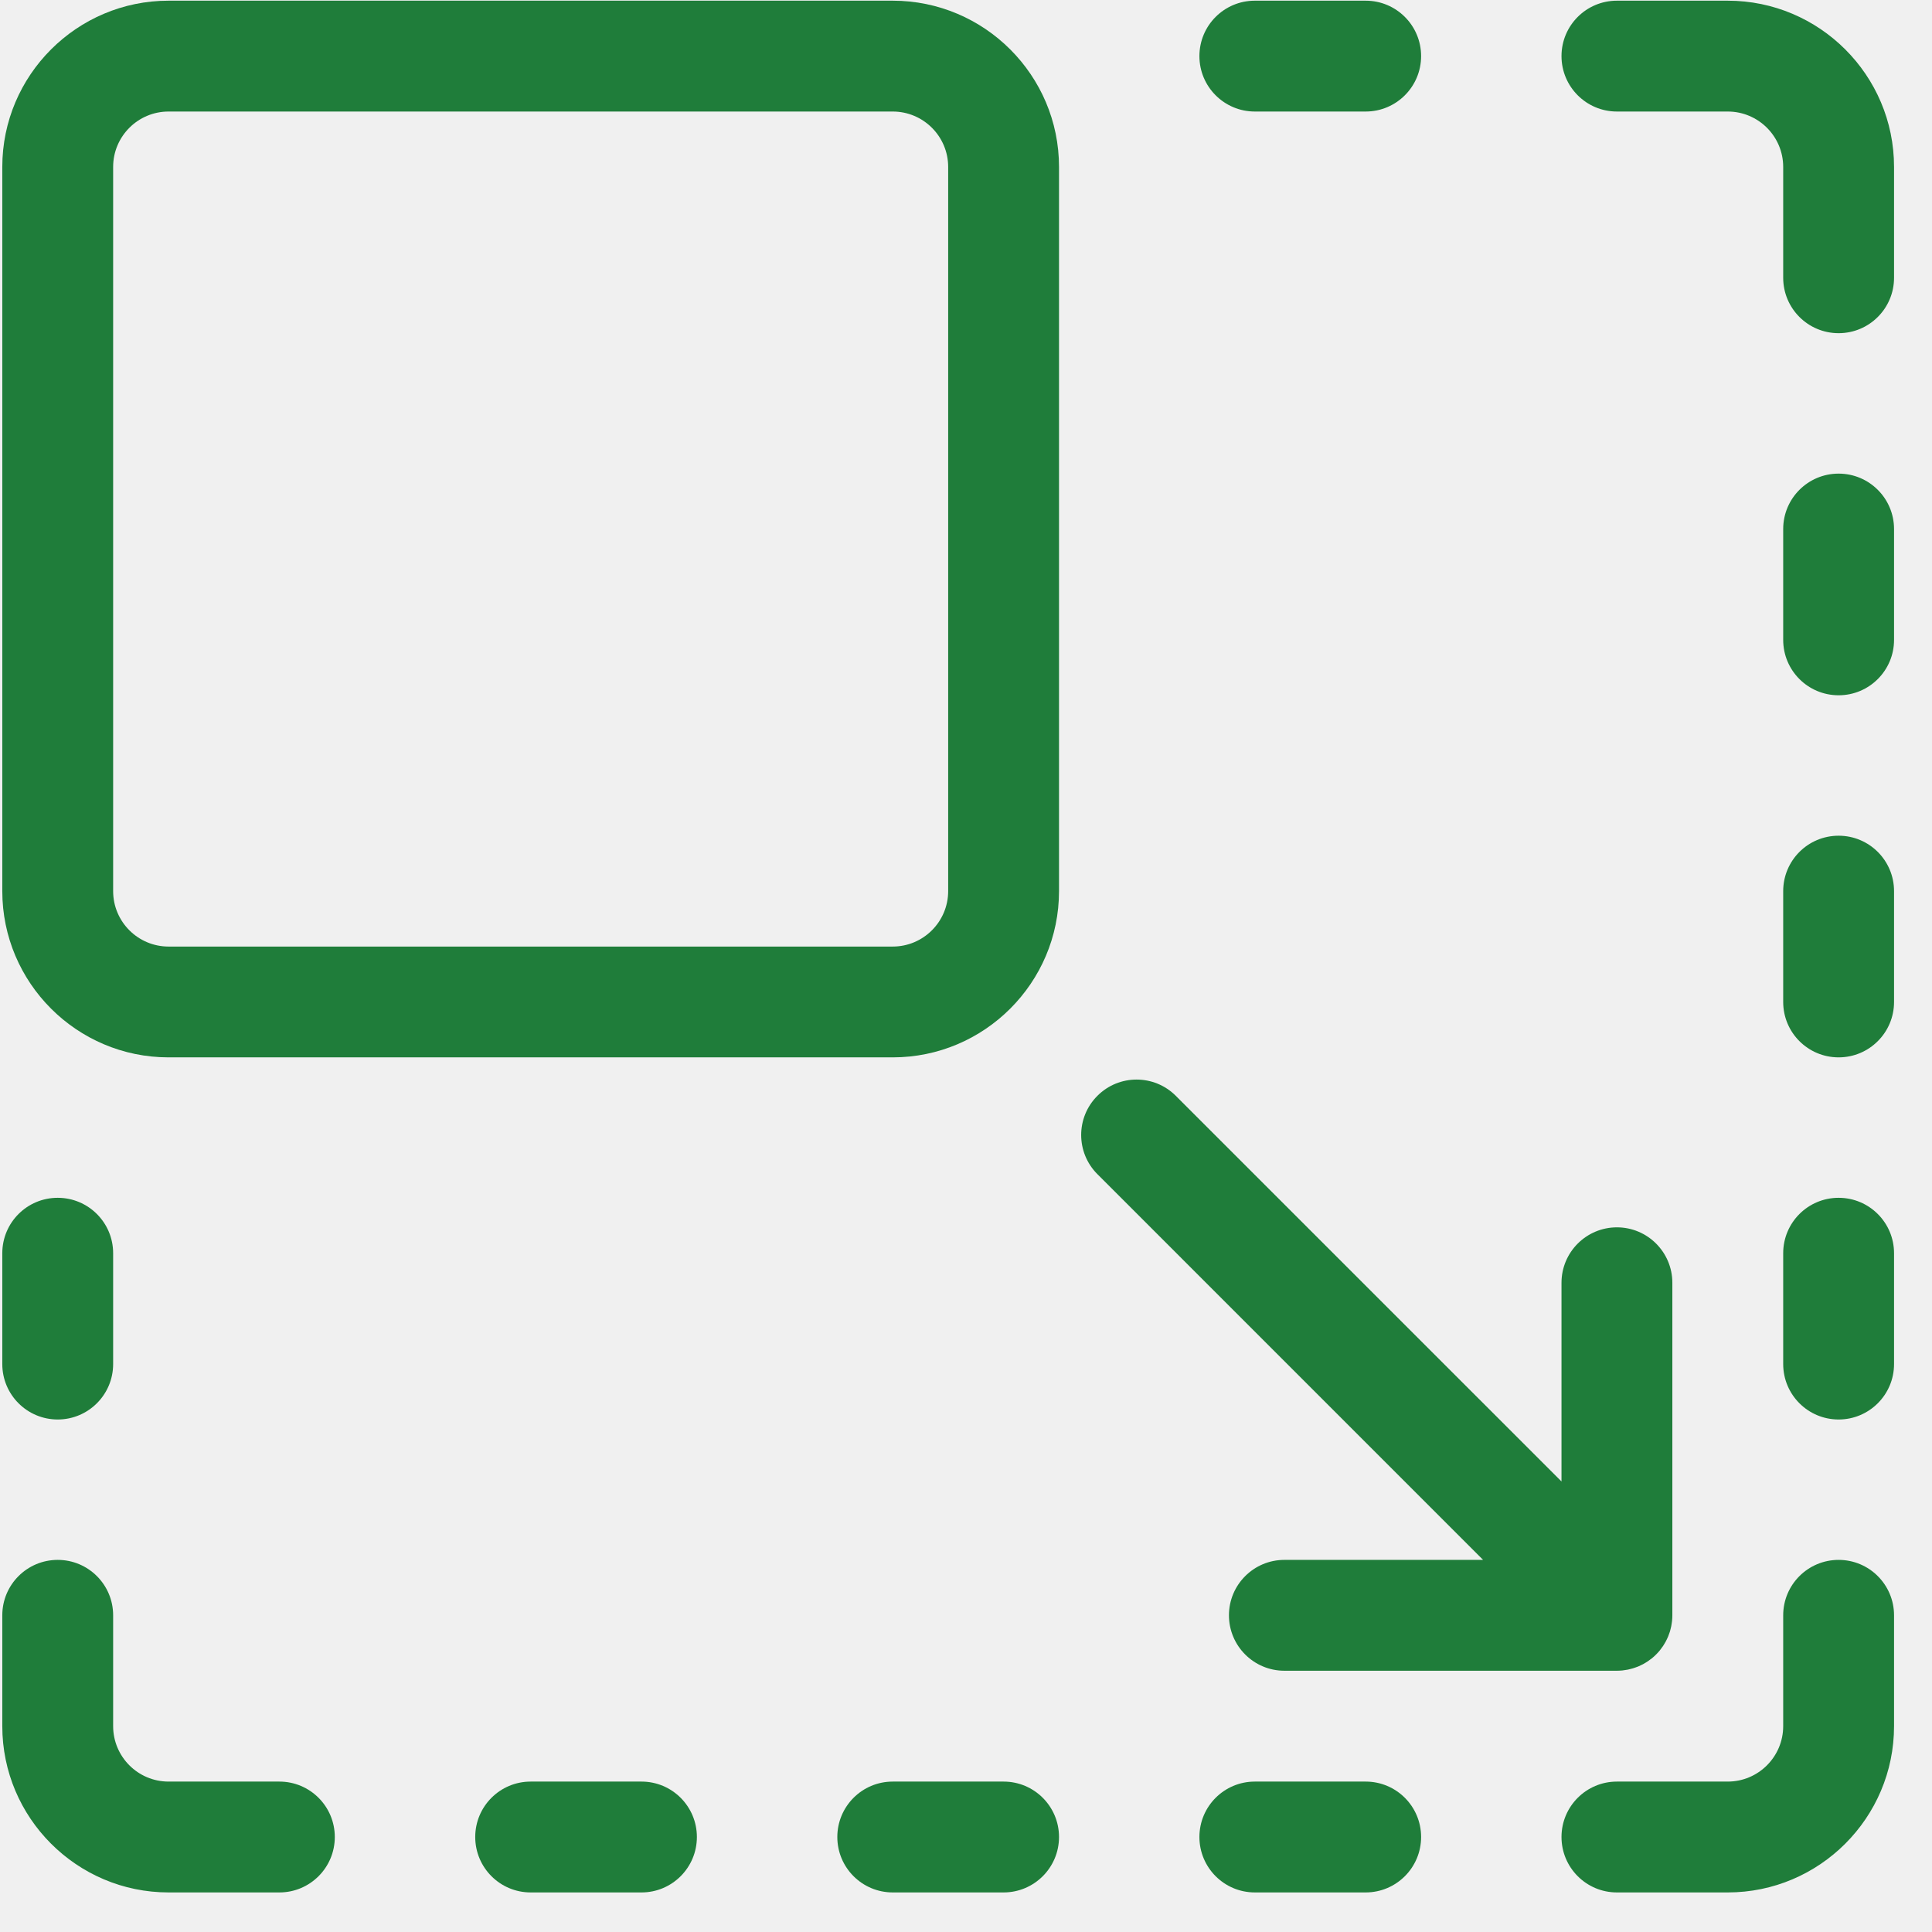
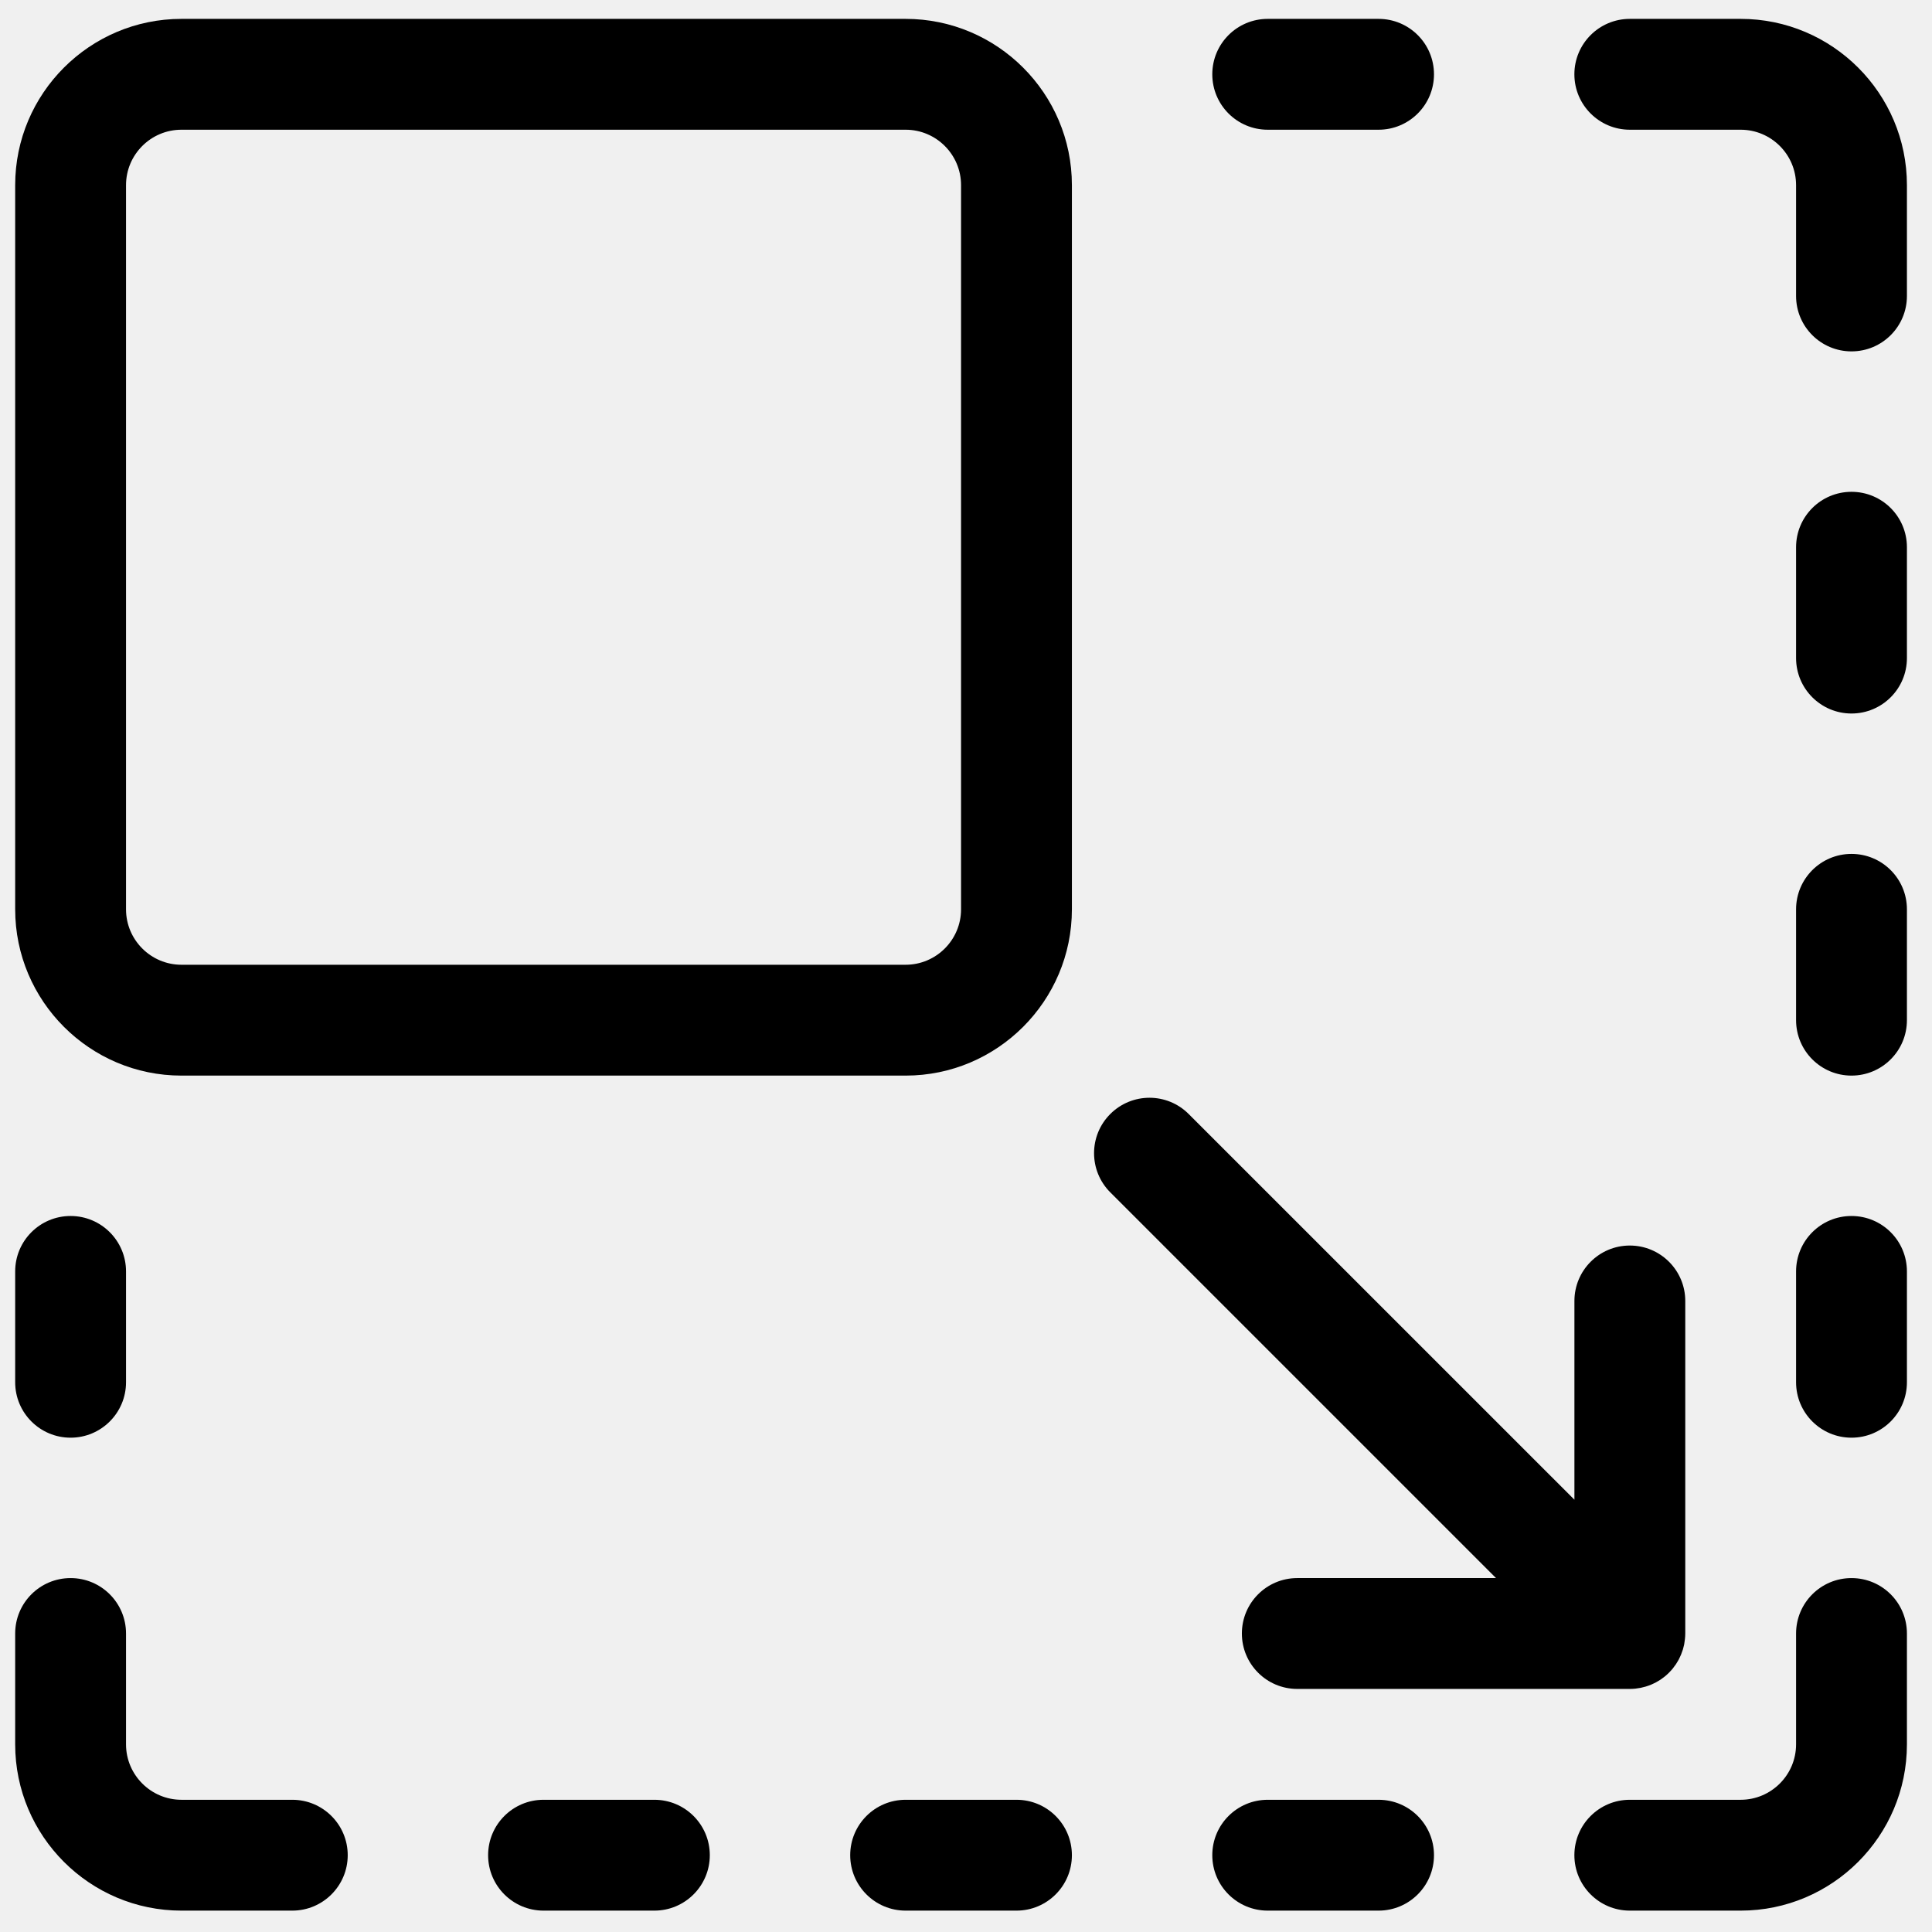
<svg xmlns="http://www.w3.org/2000/svg" width="48" height="48" viewBox="0 0 48 48" fill="none">
-   <g clip-path="url(#clip0_0_441)">
-     <path d="M42.926 0.017H40.172C39.411 0.017 38.795 0.633 38.795 1.394C38.795 2.154 39.411 2.771 40.172 2.771H42.926C43.685 2.771 44.303 3.388 44.303 4.147V6.901C44.303 7.662 44.919 8.278 45.68 8.278C46.44 8.278 47.057 7.662 47.057 6.901V4.147C47.057 1.87 45.203 0.017 42.926 0.017Z" fill="#1F7D3A" />
-     <path d="M45.68 38.755C44.919 38.755 44.303 39.371 44.303 40.132V42.886C44.303 43.645 43.685 44.263 42.926 44.263H40.172C39.411 44.263 38.795 44.879 38.795 45.64C38.795 46.4 39.411 47.017 40.172 47.017H42.926C45.203 47.017 47.057 45.163 47.057 42.886V40.132C47.057 39.371 46.44 38.755 45.68 38.755Z" fill="#1F7D3A" />
-     <path d="M6.941 44.263H4.188C3.428 44.263 2.811 43.645 2.811 42.886V40.132C2.811 39.371 2.194 38.755 1.434 38.755C0.673 38.755 0.057 39.371 0.057 40.132V42.886C0.057 45.163 1.91 47.017 4.188 47.017H6.941C7.702 47.017 8.318 46.4 8.318 45.64C8.318 44.879 7.702 44.263 6.941 44.263Z" fill="#1F7D3A" />
-     <path d="M15.938 44.263H13.184C12.423 44.263 11.807 44.879 11.807 45.64C11.807 46.4 12.423 47.017 13.184 47.017H15.938C16.698 47.017 17.314 46.4 17.314 45.64C17.314 44.879 16.698 44.263 15.938 44.263Z" fill="#1F7D3A" />
-     <path d="M22.18 0.017H4.188C1.91 0.017 0.057 1.87 0.057 4.147V22.14C0.057 24.417 1.91 26.27 4.188 26.27H22.18C24.457 26.27 26.311 24.417 26.311 22.14V4.147C26.311 1.87 24.457 0.017 22.18 0.017ZM23.557 22.14C23.557 22.899 22.939 23.517 22.18 23.517H4.188C3.428 23.517 2.811 22.899 2.811 22.14V4.147C2.811 3.388 3.428 2.771 4.188 2.771H22.18C22.939 2.771 23.557 3.388 23.557 4.147V22.14Z" fill="#1F7D3A" />
-     <path d="M31.91 38.755C31.15 38.755 30.533 39.371 30.533 40.132C30.533 40.892 31.15 41.509 31.91 41.509H40.172C40.217 41.509 40.263 41.506 40.308 41.502C40.328 41.5 40.348 41.496 40.369 41.493C40.393 41.489 40.417 41.487 40.441 41.482C40.464 41.478 40.487 41.471 40.51 41.465C40.53 41.46 40.551 41.456 40.571 41.449C40.594 41.443 40.616 41.434 40.638 41.426C40.658 41.419 40.679 41.412 40.699 41.404C40.719 41.395 40.739 41.385 40.759 41.376C40.78 41.366 40.8 41.357 40.821 41.346C40.84 41.336 40.859 41.324 40.878 41.313C40.897 41.301 40.917 41.29 40.936 41.277C40.957 41.263 40.977 41.247 40.997 41.232C41.013 41.221 41.029 41.209 41.045 41.197C41.115 41.139 41.179 41.075 41.237 41.005C41.25 40.989 41.261 40.972 41.273 40.956C41.288 40.936 41.303 40.917 41.317 40.896C41.33 40.877 41.342 40.856 41.354 40.836C41.364 40.818 41.376 40.8 41.386 40.781C41.398 40.76 41.407 40.739 41.417 40.718C41.426 40.698 41.436 40.679 41.444 40.659C41.453 40.639 41.459 40.617 41.467 40.596C41.475 40.575 41.483 40.554 41.49 40.532C41.496 40.511 41.501 40.489 41.506 40.468C41.511 40.446 41.518 40.424 41.522 40.401C41.527 40.376 41.53 40.351 41.534 40.326C41.537 40.306 41.54 40.288 41.542 40.268C41.547 40.223 41.549 40.177 41.549 40.132V31.87C41.549 31.11 40.932 30.493 40.172 30.493C39.412 30.493 38.795 31.11 38.795 31.87V36.807L29.212 27.225C28.674 26.687 27.802 26.687 27.265 27.225C26.727 27.762 26.727 28.634 27.265 29.172L36.847 38.755H31.91Z" fill="#1F7D3A" />
-     <path d="M24.934 44.263H22.18C21.419 44.263 20.803 44.879 20.803 45.64C20.803 46.4 21.419 47.017 22.18 47.017H24.934C25.694 47.017 26.311 46.4 26.311 45.64C26.311 44.879 25.694 44.263 24.934 44.263Z" fill="#1F7D3A" />
-     <path d="M33.93 44.263H31.176C30.415 44.263 29.799 44.879 29.799 45.64C29.799 46.4 30.415 47.017 31.176 47.017H33.93C34.69 47.017 35.307 46.4 35.307 45.64C35.307 44.879 34.69 44.263 33.93 44.263Z" fill="#1F7D3A" />
-     <path d="M31.176 2.771H33.93C34.69 2.771 35.307 2.154 35.307 1.394C35.307 0.633 34.69 0.017 33.93 0.017H31.176C30.415 0.017 29.799 0.633 29.799 1.394C29.799 2.154 30.415 2.771 31.176 2.771Z" fill="#1F7D3A" />
-     <path d="M45.68 29.759C44.919 29.759 44.303 30.375 44.303 31.136V33.89C44.303 34.65 44.919 35.267 45.68 35.267C46.44 35.267 47.057 34.65 47.057 33.89V31.136C47.057 30.375 46.44 29.759 45.68 29.759Z" fill="#1F7D3A" />
-     <path d="M1.434 35.267C2.194 35.267 2.811 34.65 2.811 33.89V31.136C2.811 30.375 2.194 29.759 1.434 29.759C0.673 29.759 0.057 30.375 0.057 31.136V33.89C0.057 34.65 0.673 35.267 1.434 35.267Z" fill="#1F7D3A" />
-     <path d="M45.68 20.763C44.919 20.763 44.303 21.379 44.303 22.14V24.894C44.303 25.654 44.919 26.27 45.68 26.27C46.44 26.27 47.057 25.654 47.057 24.894V22.14C47.057 21.379 46.44 20.763 45.68 20.763Z" fill="#1F7D3A" />
-     <path d="M45.68 11.767C44.919 11.767 44.303 12.383 44.303 13.144V15.898C44.303 16.658 44.919 17.274 45.68 17.274C46.44 17.274 47.057 16.658 47.057 15.898V13.144C47.057 12.383 46.44 11.767 45.68 11.767Z" fill="#1F7D3A" />
+   <g clip-path="url(#clip0_1_440)">
+     <path d="M43.246 0.469H40.492C39.732 0.469 39.115 1.085 39.115 1.846C39.115 2.606 39.732 3.223 40.492 3.223H43.246C44.005 3.223 44.623 3.84 44.623 4.6V7.354C44.623 8.114 45.239 8.73 46 8.73C46.761 8.73 47.377 8.114 47.377 7.354V4.6C47.377 2.322 45.524 0.469 43.246 0.469Z" fill="black" />
+     <path d="M46 39.207C45.239 39.207 44.623 39.823 44.623 40.584V43.338C44.623 44.097 44.005 44.715 43.246 44.715H40.492C39.732 44.715 39.115 45.331 39.115 46.092C39.115 46.852 39.732 47.469 40.492 47.469H43.246C45.524 47.469 47.377 45.616 47.377 43.338V40.584C47.377 39.823 46.761 39.207 46 39.207Z" fill="black" />
+     <path d="M7.262 44.715H4.508C3.749 44.715 3.131 44.097 3.131 43.338V40.584C3.131 39.823 2.514 39.207 1.754 39.207C0.993 39.207 0.377 39.823 0.377 40.584V43.338C0.377 45.616 2.23 47.469 4.508 47.469H7.262C8.022 47.469 8.639 46.852 8.639 46.092C8.639 45.331 8.022 44.715 7.262 44.715Z" fill="black" />
+     <path d="M16.258 44.715H13.504C12.743 44.715 12.127 45.331 12.127 46.092C12.127 46.852 12.743 47.469 13.504 47.469H16.258C17.018 47.469 17.635 46.852 17.635 46.092C17.635 45.331 17.018 44.715 16.258 44.715Z" fill="black" />
+     <path d="M22.5 0.469H4.508C2.23 0.469 0.377 2.322 0.377 4.6V22.592C0.377 24.869 2.23 26.723 4.508 26.723H22.5C24.778 26.723 26.631 24.869 26.631 22.592V4.6C26.631 2.322 24.778 0.469 22.5 0.469ZM23.877 22.592C23.877 23.351 23.259 23.969 22.5 23.969H4.508C3.749 23.969 3.131 23.351 3.131 22.592V4.6C3.131 3.84 3.749 3.223 4.508 3.223H22.5C23.259 3.223 23.877 3.84 23.877 4.6V22.592Z" fill="black" />
+     <path d="M32.23 39.207C31.47 39.207 30.854 39.823 30.854 40.584C30.854 41.344 31.47 41.961 32.23 41.961H40.492C40.537 41.961 40.583 41.958 40.628 41.954C40.648 41.952 40.669 41.948 40.689 41.945C40.713 41.942 40.737 41.939 40.761 41.934C40.784 41.93 40.807 41.923 40.83 41.917C40.85 41.912 40.871 41.908 40.892 41.901C40.914 41.895 40.936 41.886 40.958 41.879C40.978 41.871 40.999 41.864 41.019 41.856C41.04 41.848 41.059 41.838 41.08 41.828C41.1 41.818 41.121 41.809 41.141 41.798C41.16 41.788 41.179 41.776 41.198 41.765C41.218 41.753 41.237 41.742 41.257 41.729C41.278 41.715 41.297 41.7 41.318 41.684C41.333 41.673 41.35 41.661 41.365 41.649C41.435 41.591 41.499 41.527 41.557 41.457C41.57 41.441 41.581 41.424 41.593 41.408C41.608 41.388 41.623 41.369 41.637 41.349C41.65 41.329 41.662 41.308 41.674 41.288C41.685 41.27 41.696 41.252 41.707 41.233C41.718 41.213 41.727 41.191 41.737 41.17C41.746 41.151 41.756 41.131 41.764 41.111C41.773 41.091 41.78 41.069 41.787 41.048C41.795 41.027 41.803 41.006 41.81 40.984C41.816 40.963 41.821 40.941 41.827 40.92C41.832 40.898 41.838 40.876 41.843 40.854C41.848 40.828 41.85 40.803 41.854 40.778C41.857 40.759 41.861 40.74 41.862 40.72C41.867 40.675 41.87 40.629 41.87 40.584V32.322C41.87 31.562 41.253 30.945 40.492 30.945C39.732 30.945 39.116 31.562 39.116 32.322V37.26L29.532 27.677C28.995 27.139 28.123 27.139 27.585 27.677C27.047 28.214 27.047 29.086 27.585 29.624L37.168 39.207H32.23Z" fill="black" />
+     <path d="M25.254 44.715H22.5C21.739 44.715 21.123 45.331 21.123 46.092C21.123 46.852 21.739 47.469 22.5 47.469H25.254C26.015 47.469 26.631 46.852 26.631 46.092C26.631 45.331 26.015 44.715 25.254 44.715Z" fill="black" />
+     <path d="M34.25 44.715H31.496C30.735 44.715 30.119 45.331 30.119 46.092C30.119 46.852 30.735 47.469 31.496 47.469H34.25C35.011 47.469 35.627 46.852 35.627 46.092C35.627 45.331 35.011 44.715 34.25 44.715Z" fill="black" />
+     <path d="M31.496 3.223H34.25C35.011 3.223 35.627 2.606 35.627 1.846C35.627 1.085 35.011 0.469 34.25 0.469H31.496C30.735 0.469 30.119 1.085 30.119 1.846C30.119 2.606 30.735 3.223 31.496 3.223Z" fill="black" />
+     <path d="M46 30.211C45.239 30.211 44.623 30.827 44.623 31.588V34.342C44.623 35.102 45.239 35.719 46 35.719C46.761 35.719 47.377 35.102 47.377 34.342V31.588C47.377 30.827 46.761 30.211 46 30.211Z" fill="black" />
+     <path d="M1.754 35.719C2.514 35.719 3.131 35.102 3.131 34.342V31.588C3.131 30.827 2.514 30.211 1.754 30.211C0.993 30.211 0.377 30.827 0.377 31.588V34.342C0.377 35.102 0.993 35.719 1.754 35.719Z" fill="black" />
+     <path d="M46 21.215C45.239 21.215 44.623 21.831 44.623 22.592V25.346C44.623 26.106 45.239 26.723 46 26.723C46.761 26.723 47.377 26.106 47.377 25.346V22.592C47.377 21.831 46.761 21.215 46 21.215Z" fill="black" />
+     <path d="M46 12.219C45.239 12.219 44.623 12.835 44.623 13.596V16.35C44.623 17.11 45.239 17.727 46 17.727C46.761 17.727 47.377 17.11 47.377 16.35V13.596C47.377 12.835 46.761 12.219 46 12.219Z" fill="black" />
  </g>
  <defs>
-     <clipPath id="clip0_0_441">
-       <rect width="47" height="47" fill="white" transform="translate(0.0566406 0.0166016)" />
+     <clipPath id="clip0_1_440">
+       <rect width="47" height="47" fill="white" transform="translate(0.376953 0.46875)" />
    </clipPath>
  </defs>
</svg>
